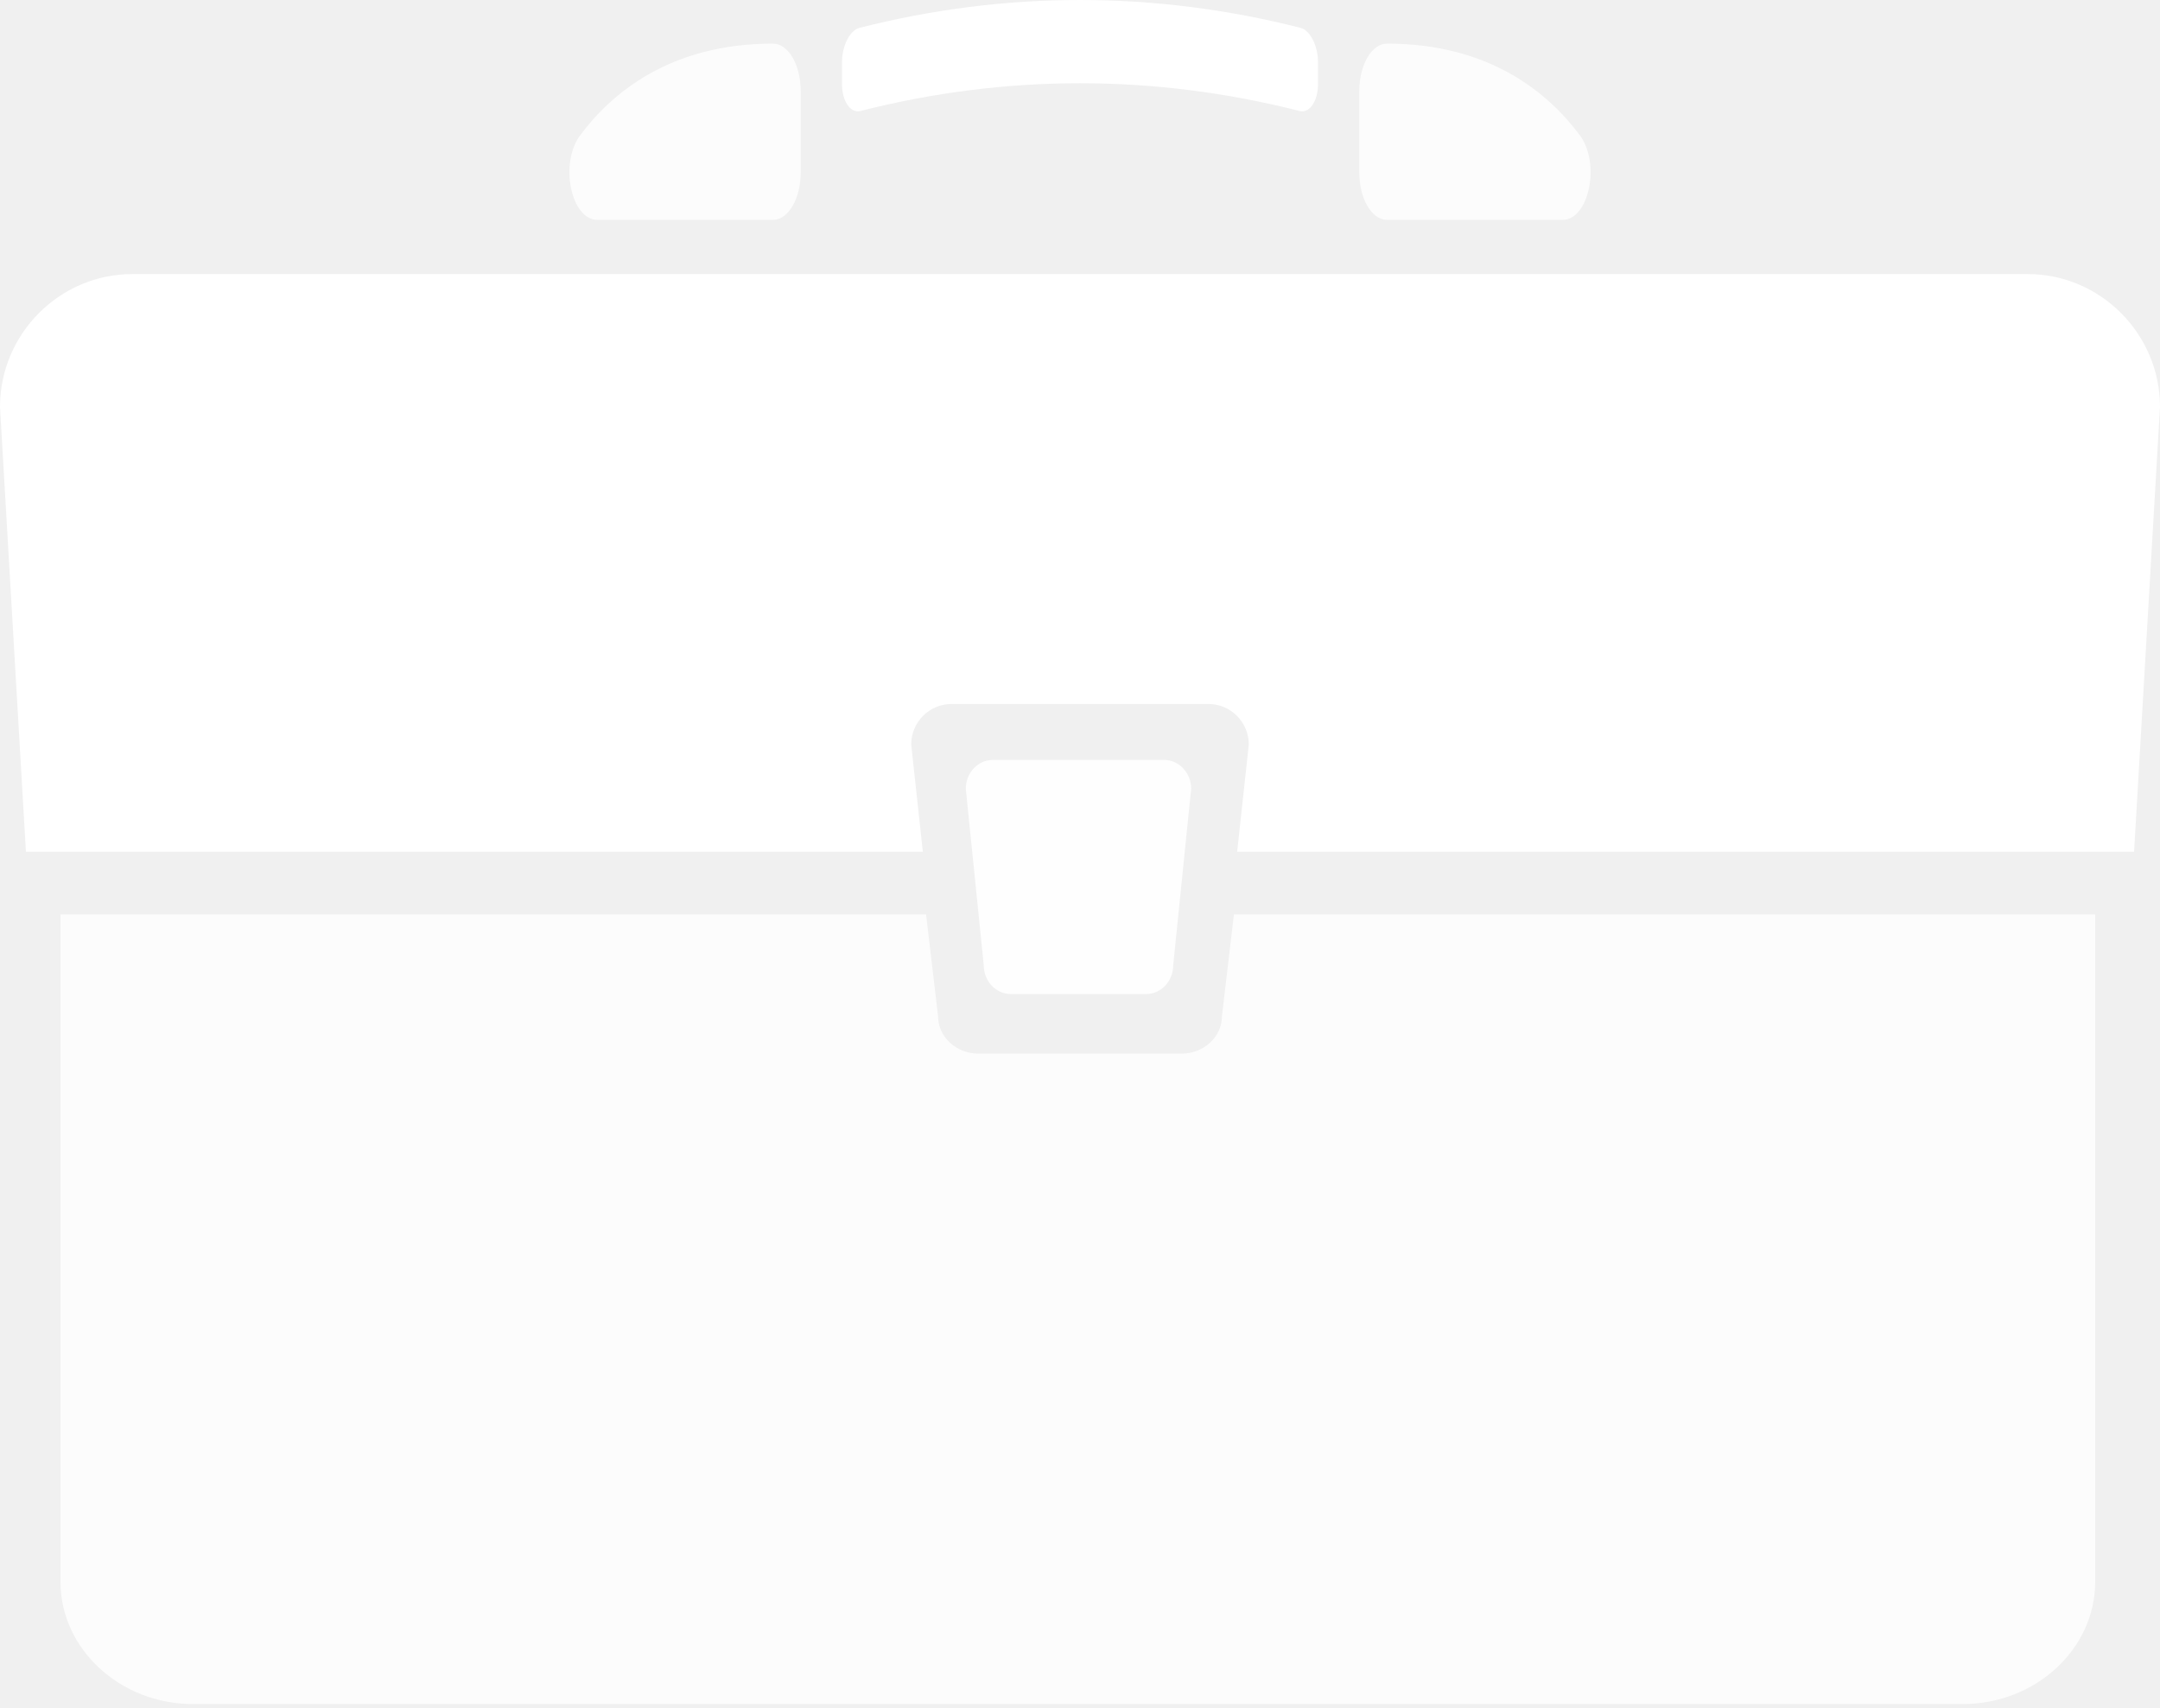
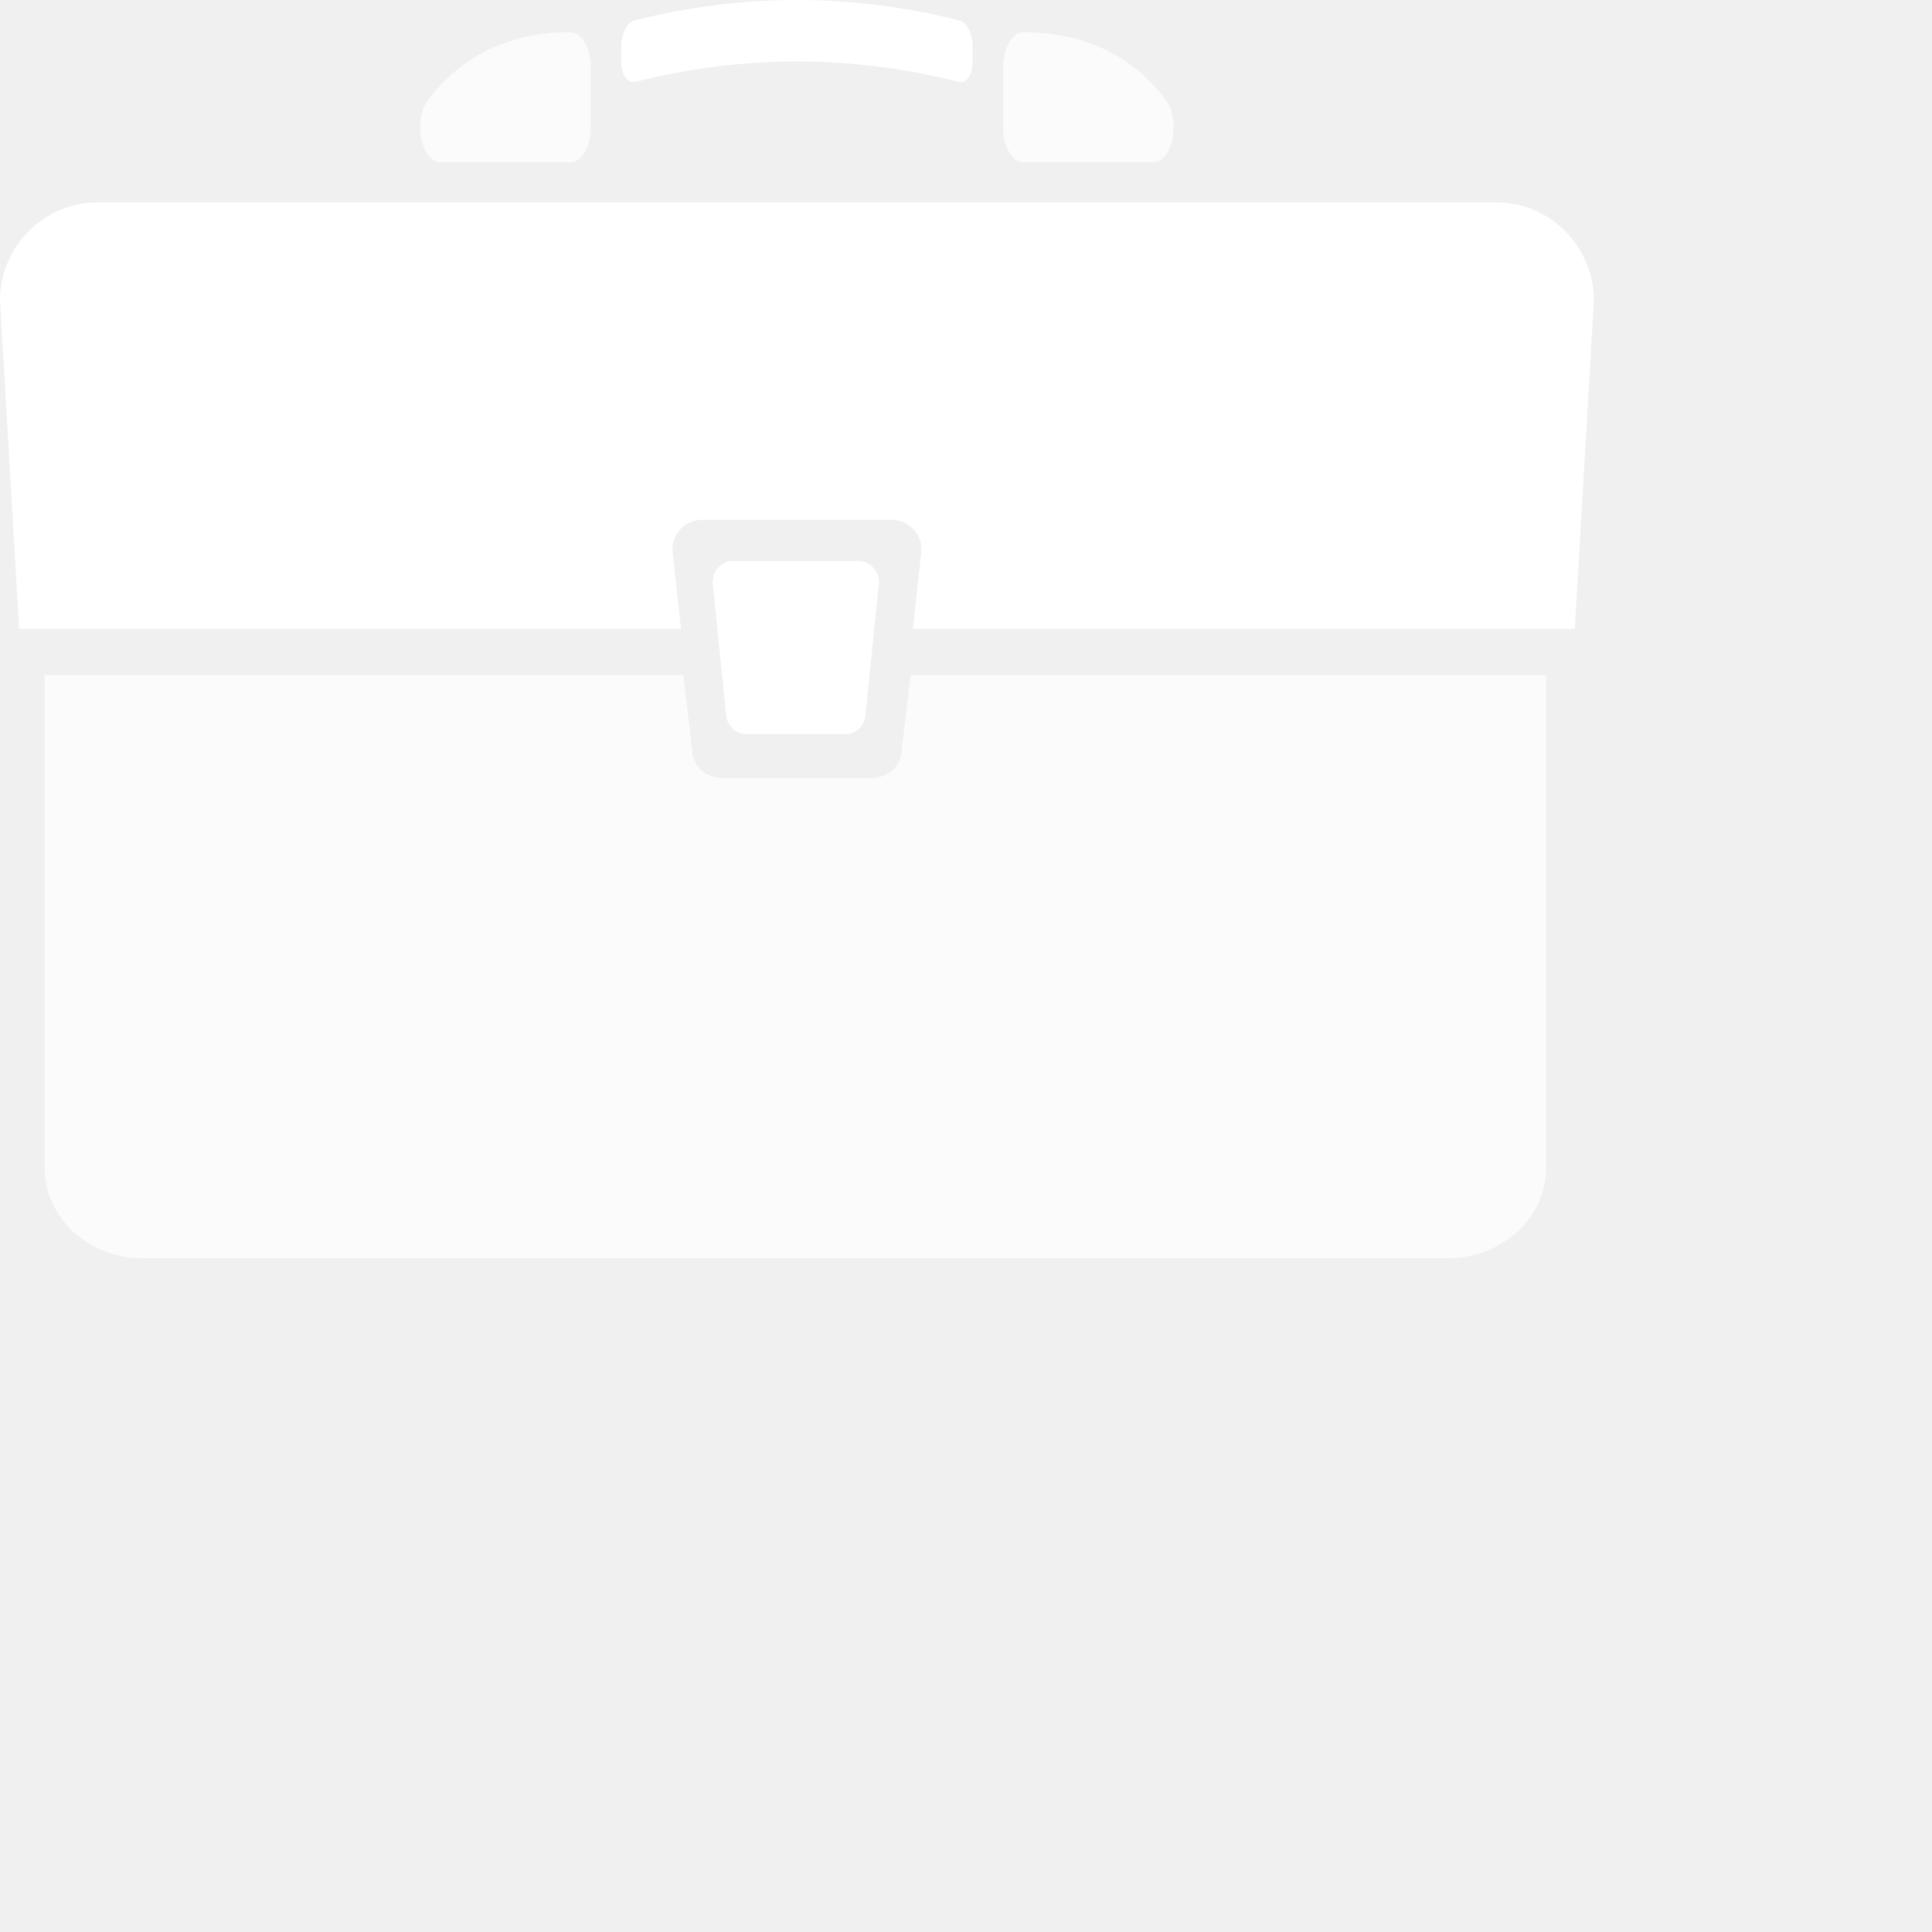
- <svg xmlns="http://www.w3.org/2000/svg" width="105px" height="83px" viewBox="0 0 105 83" version="1.1">
+ <svg xmlns="http://www.w3.org/2000/svg" width="400px" height="400px" viewBox="0 0 400 400" version="1.1">
  <defs />
-   <g id="Comps" stroke="none" stroke-width="1" fill="none" fill-rule="evenodd">
-     <g id="Home-v4" transform="translate(-324, -161)" fill="#FFFFFF">
-       <g id="Group-9" transform="translate(282, 48)">
-         <g id="CAROUSEL" transform="translate(11, 65)">
-           <g id="Group-15" transform="translate(0, 12)">
-             <g id="10-UNDER-10" transform="translate(3, 0)">
-               <g id="Page-1" transform="translate(28, 36)">
-                 <path d="M29.03,10.688 L37.578,10.688 C38.319,10.688 38.922,9.657 38.922,8.39 L38.922,4.418 C38.922,3.151 38.319,2.12 37.578,2.12 C32.547,2.12 29.693,4.558 28.185,6.603 C27.735,7.212 27.567,8.208 27.757,9.138 C27.949,10.08 28.449,10.688 29.03,10.688" id="Fill-1" opacity="0.801" />
-                 <path d="M67.422,10.688 L75.97,10.688 C76.551,10.688 77.051,10.08 77.243,9.138 C77.433,8.208 77.265,7.212 76.815,6.603 C75.307,4.558 72.453,2.12 67.422,2.12 C66.681,2.12 66.078,3.151 66.078,4.418 L66.078,8.39 C66.078,9.657 66.681,10.688 67.422,10.688" id="Fill-3" opacity="0.801" />
-                 <path d="M41.832,5.394 L41.832,5.394 C48.911,3.598 56.089,3.598 63.168,5.394 C63.212,5.405 63.255,5.411 63.298,5.411 C63.489,5.411 63.666,5.302 63.806,5.095 C63.977,4.844 64.07,4.482 64.07,4.076 L64.07,3.036 C64.07,2.227 63.689,1.472 63.221,1.354 C56.107,-0.451 48.893,-0.451 41.779,1.354 C41.311,1.472 40.93,2.227 40.93,3.036 L40.93,4.076 C40.93,4.482 41.023,4.844 41.194,5.095 C41.366,5.349 41.593,5.455 41.832,5.394" id="Fill-5" />
-                 <path d="M98.561,13.323 L6.439,13.323 C2.897,13.323 -2.1e-05,16.231 -2.1e-05,19.785 L1.26,41.406 L44.86,41.406 L44.294,36.19 C44.294,35.109 45.176,34.224 46.254,34.224 L58.746,34.224 C59.824,34.224 60.706,35.109 60.706,36.19 L60.14,41.406 L103.74,41.406 L105,19.785 C105,16.231 102.102,13.323 98.561,13.323" id="Fill-10" />
-                 <path d="M59.399,49.411 C59.399,50.407 58.517,51.221 57.44,51.221 L47.56,51.221 C46.483,51.221 45.601,50.407 45.601,49.411 L45.017,44.454 L2.94,44.454 L2.94,76.893 C2.94,80.165 5.837,82.842 9.379,82.842 L95.411,82.842 C98.953,82.842 101.85,80.165 101.85,76.893 L101.85,44.454 L59.983,44.454 L59.399,49.411 Z" id="Fill-7" opacity="0.8" />
-                 <path d="M47.519,43.964 L47.713,45.87 L47.82,46.923 C47.82,47.694 48.409,48.324 49.128,48.324 L55.724,48.324 C56.443,48.324 57.032,47.694 57.032,46.923 L57.139,45.87 L57.333,43.964 L57.434,42.969 L57.782,39.543 L57.904,38.344 C57.904,37.574 57.315,36.944 56.596,36.944 L48.256,36.944 C47.536,36.944 46.948,37.574 46.948,38.344 L47.069,39.543 L47.418,42.969 L47.519,43.964 Z" id="Fill-13" opacity="0.9" />
-               </g>
-             </g>
-           </g>
-         </g>
-       </g>
-     </g>
+   <g id="img_list-holding" fill="#ffffff" stroke="none" stroke-width="1" fill-rule="evenodd">
+     <path d="M91.237,33.608 L118.101,33.608 C120.431,33.608 122.327,30.367 122.327,26.384 L122.327,13.892 C122.327,9.909 120.431,6.668 118.101,6.668 C102.29,6.668 93.321,14.332 88.582,20.762 C87.167,22.68 86.64,25.81 87.236,28.736 C87.84,31.696 89.41,33.608 91.237,33.608" id="Fill-1" opacity="0.7" />
+     <path d="M211.899,33.608 L238.763,33.608 C240.59,33.608 242.16,31.696 242.764,28.736 C243.36,25.81 242.832,22.68 241.419,20.762 C236.678,14.332 227.71,6.668 211.899,6.668 C209.568,6.668 207.673,9.909 207.673,13.892 L207.673,26.384 C207.673,30.367 209.568,33.608 211.899,33.608" id="Fill-3" opacity="0.7" />
+     <path d="M131.473,16.963 L131.473,16.963 C153.72,11.314 176.279,11.314 198.526,16.963 C198.665,16.998 198.802,17.015 198.937,17.015 C199.536,17.015 200.092,16.672 200.534,16.021 C201.069,15.232 201.364,14.094 201.364,12.817 L201.364,9.546 C201.364,7.003 200.167,4.63 198.694,4.257 C176.337,-1.419 153.664,-1.419 131.305,4.257 C129.834,4.63 128.636,7.003 128.636,9.546 L128.636,12.817 C128.636,14.094 128.93,15.232 129.465,16.02 C130.007,16.82 130.719,17.152 131.473,16.963" id="Fill-5" />
+     <path d="M309.764,41.896 L20.236,41.896 C9.106,41.896 -6.6e-05,51.04 -6.6e-05,62.214 L3.96,130.206 L140.989,130.206 L139.211,113.804 C139.211,110.402 141.982,107.62 145.37,107.62 L184.63,107.62 C188.017,107.62 190.789,110.402 190.789,113.804 L189.011,130.206 L326.04,130.206 L330,62.214 C330,51.04 320.893,41.896 309.764,41.896" id="Fill-10" />
+     <path d="M186.683,155.376 C186.683,158.507 183.911,161.069 180.524,161.069 L149.476,161.069 C146.089,161.069 143.317,158.507 143.317,155.376 L141.482,139.788 L9.24,139.788 L9.24,241.797 C9.24,252.085 18.346,260.503 29.477,260.503 L299.863,260.503 C310.994,260.503 320.1,252.085 320.1,241.797 L320.1,139.788 L188.518,139.788 L186.683,155.376 Z" id="Fill-7" opacity="0.75" />
+     <path d="M149.345,138.249 L149.954,144.241 L150.291,147.554 C150.291,149.977 152.141,151.959 154.403,151.959 L175.132,151.959 C177.393,151.959 179.243,149.977 179.243,147.554 L179.58,144.241 L180.188,138.249 L180.507,135.118 L181.602,124.346 L181.984,120.576 C181.984,118.154 180.134,116.172 177.873,116.172 L151.661,116.172 C149.4,116.172 147.549,118.154 147.549,120.576 L147.932,124.346 L149.027,135.118 L149.345,138.249 Z" id="Fill-13" />
  </g>
</svg>
